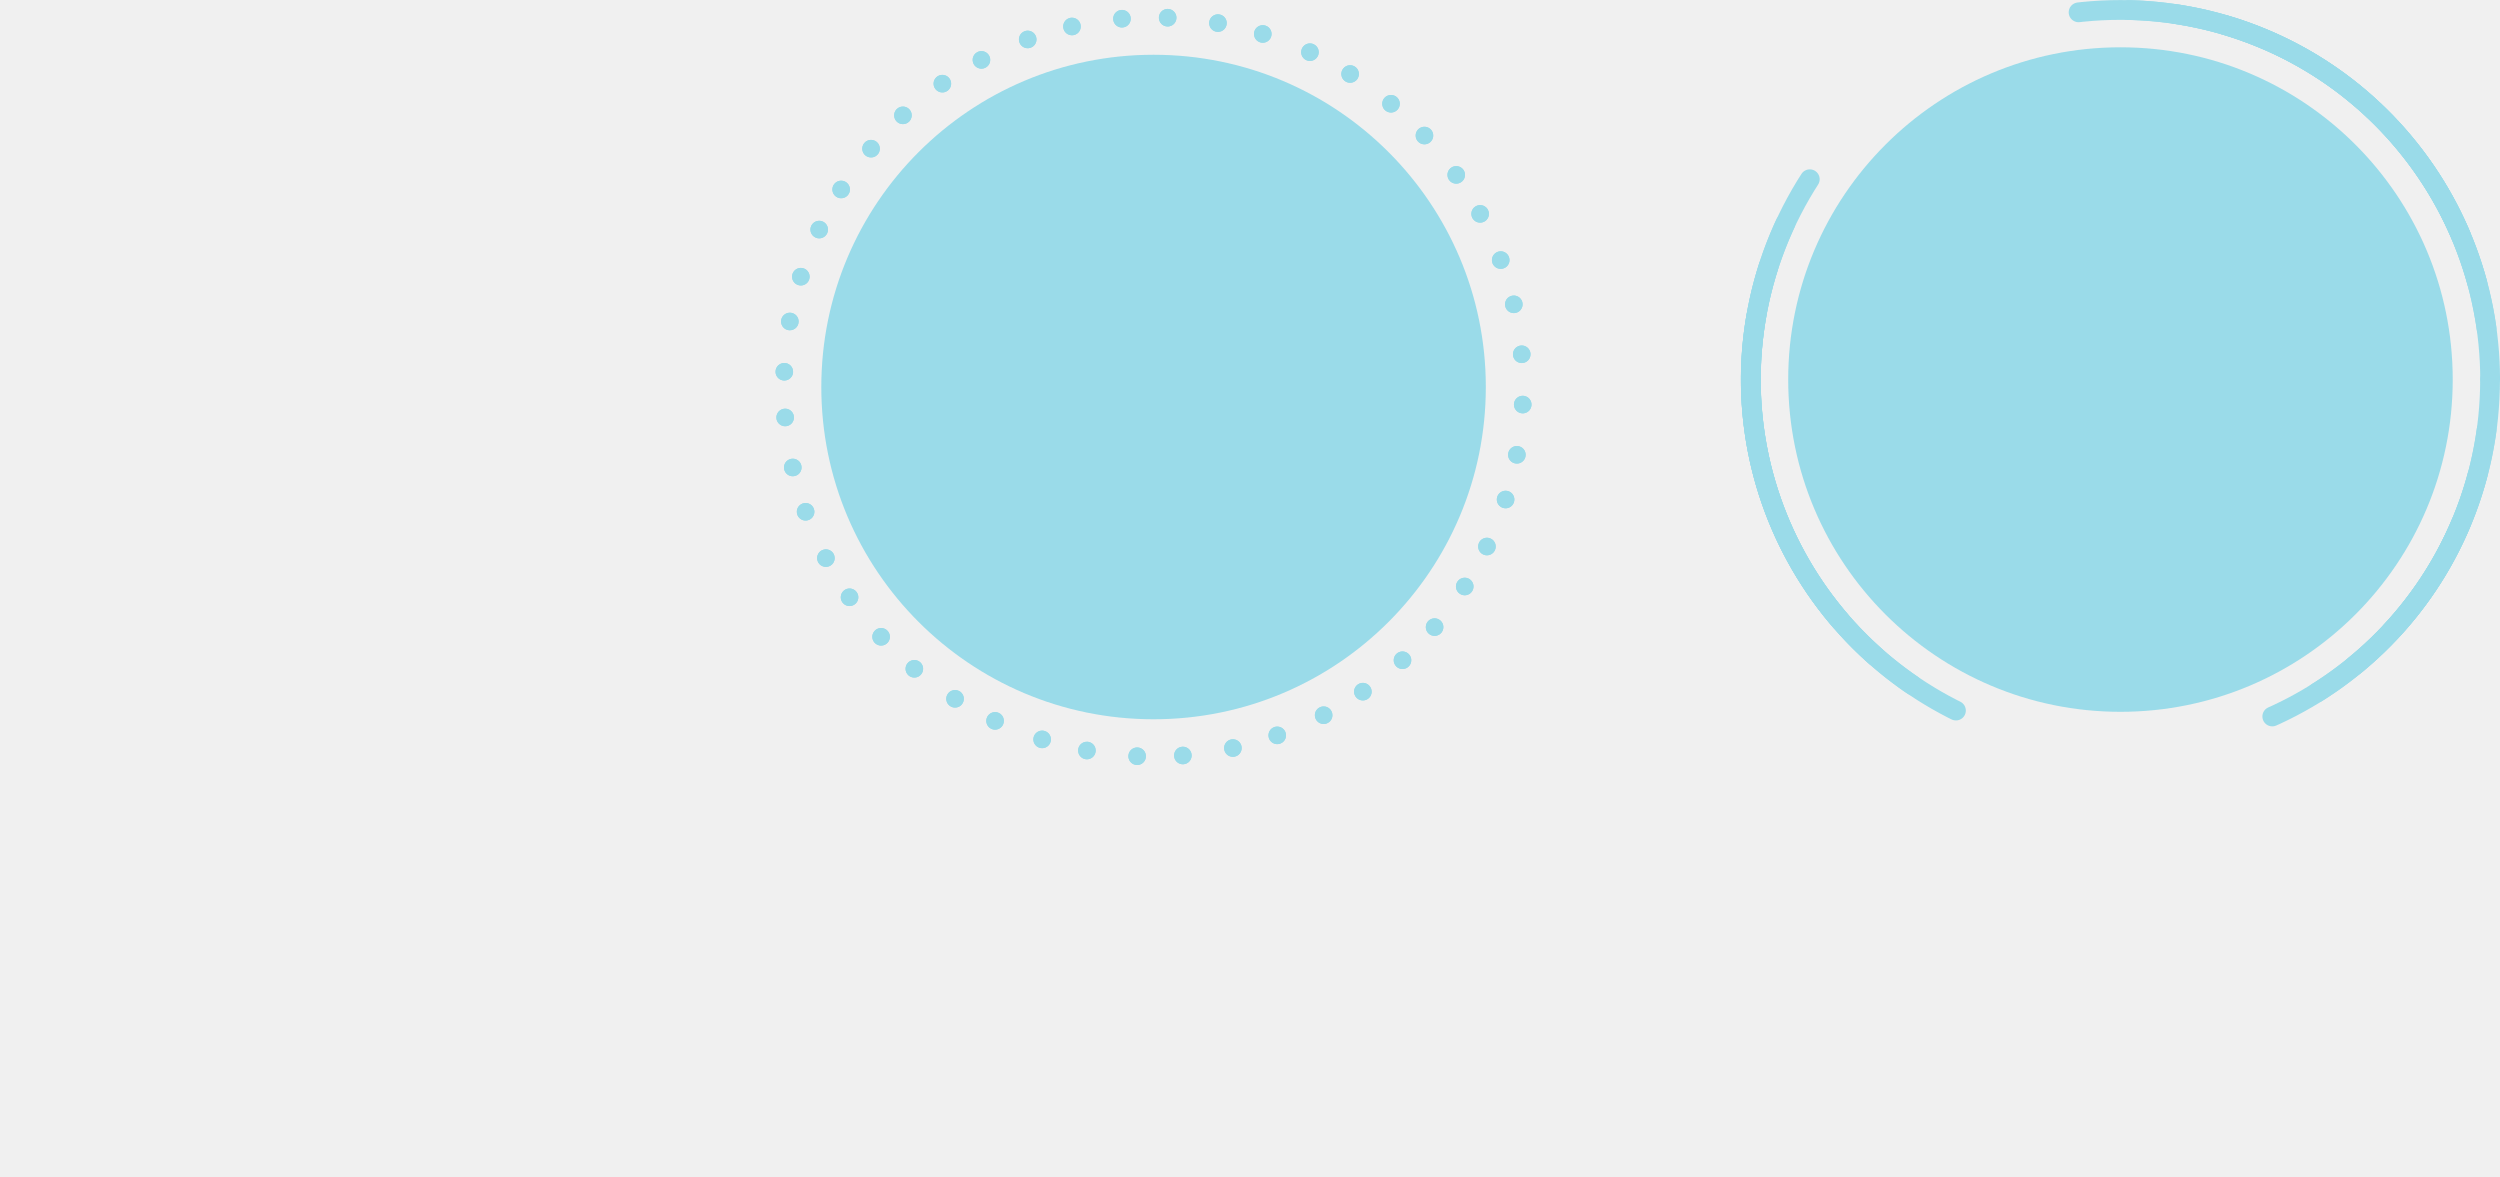
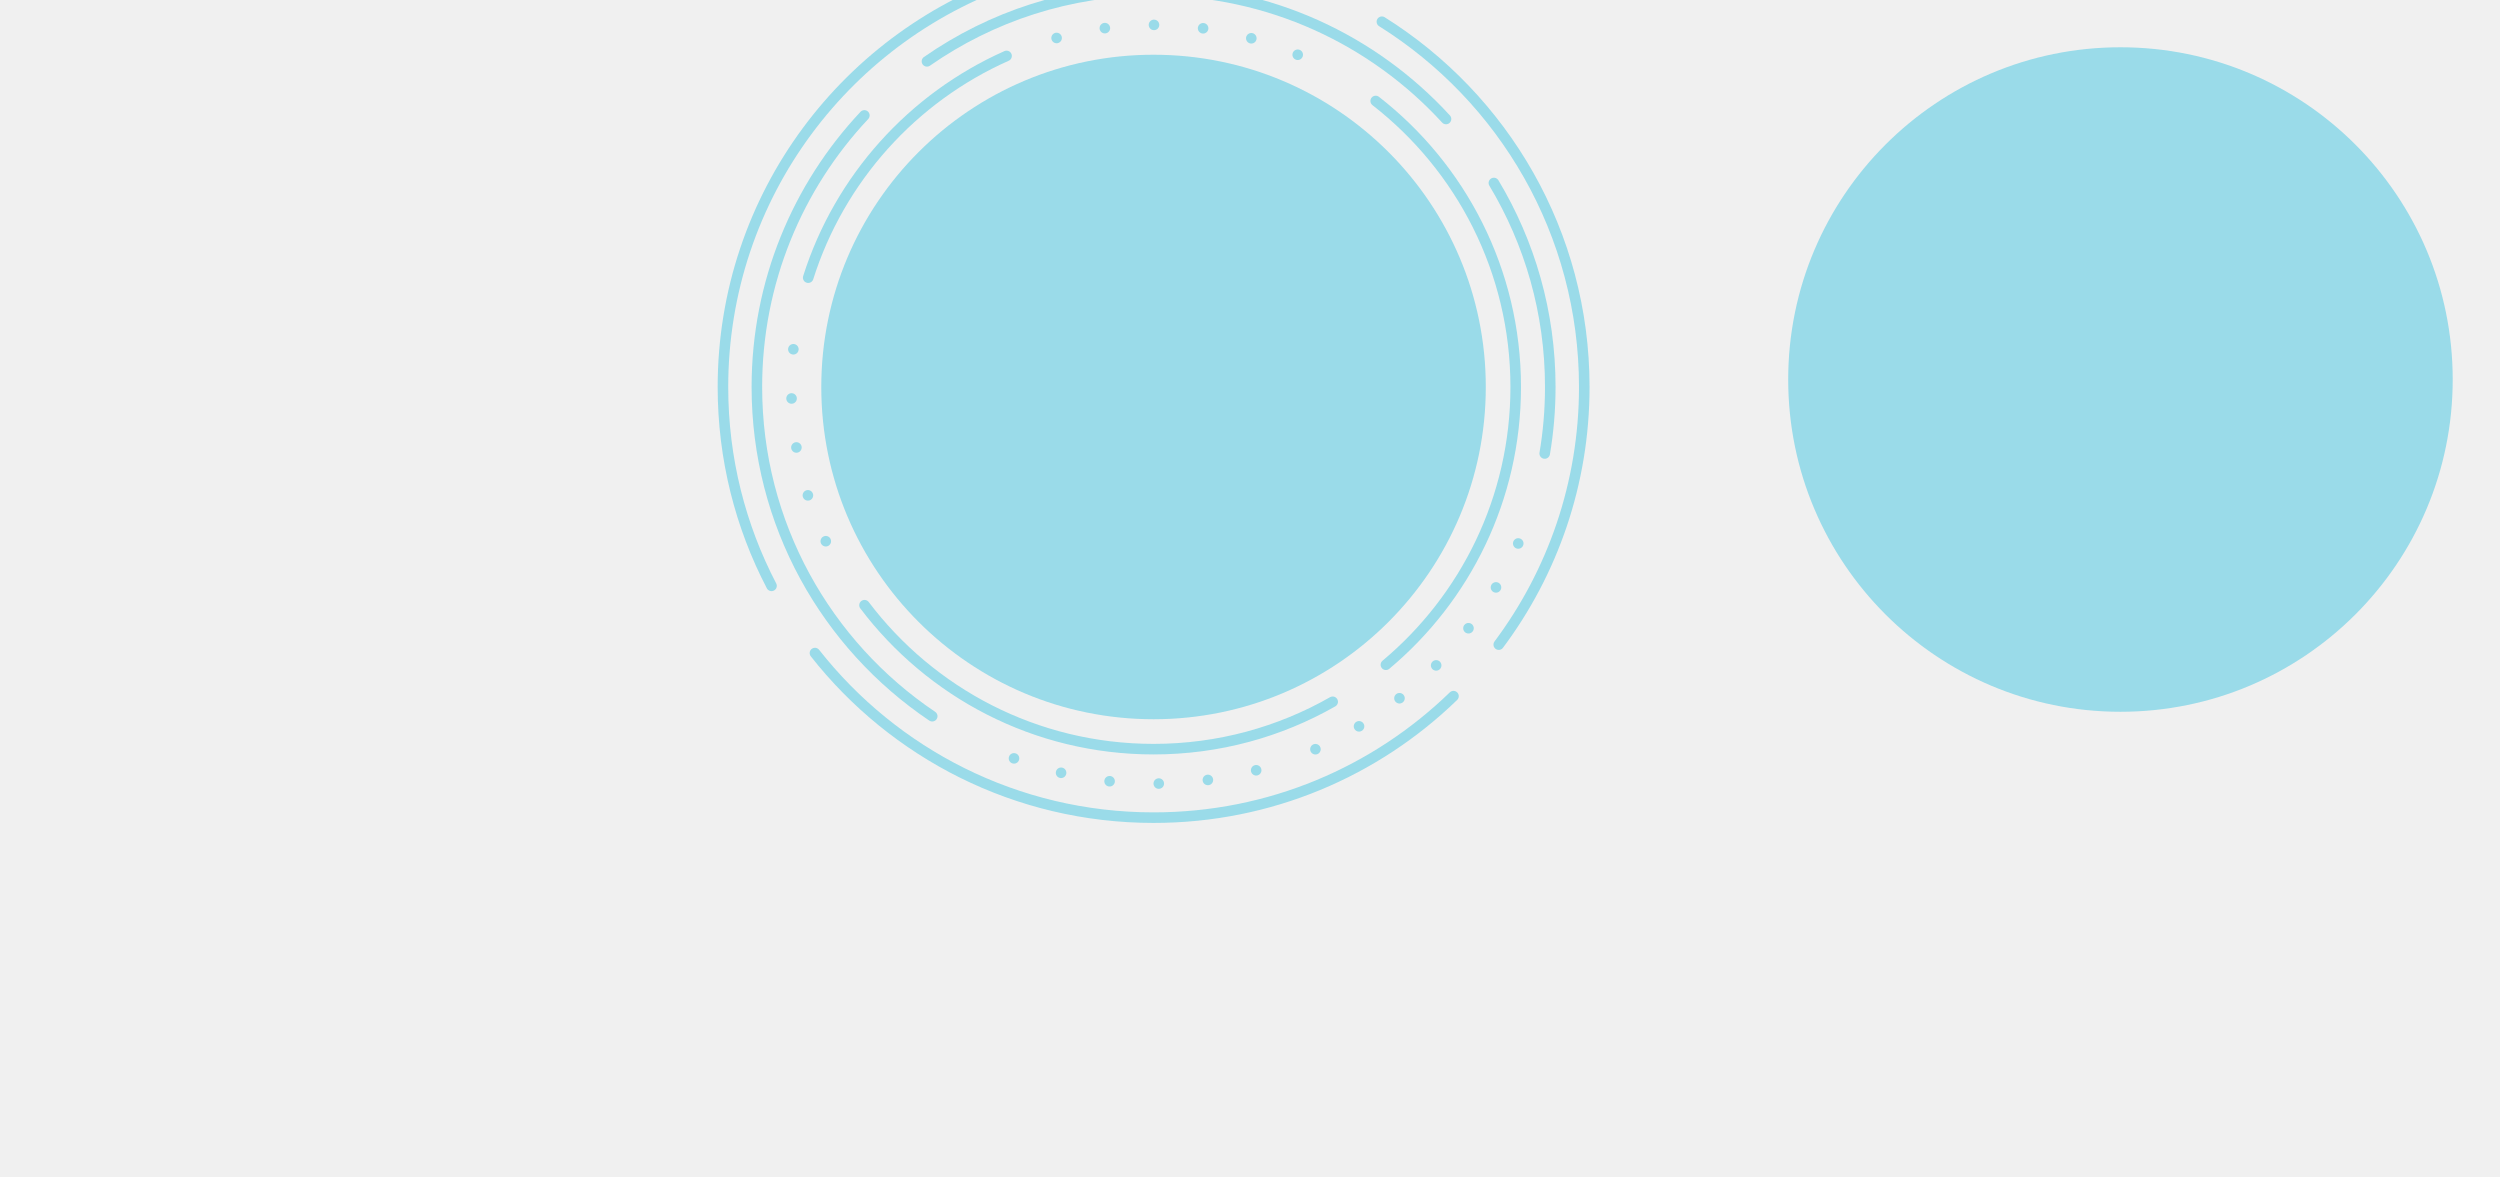
- <svg xmlns="http://www.w3.org/2000/svg" xmlns:ns1="http://www.openswatchbook.org/uri/2009/osb" id="svg8" version="1.1" viewBox="0 0 125.287 58.964" height="58.964mm" width="125.287mm">
-   <defs id="defs2">
-     <linearGradient ns1:paint="solid" id="linearGradient6197">
-       <stop id="stop6195" offset="0" style="stop-color:#000000;stop-opacity:1;" />
+ <svg xmlns="http://www.w3.org/2000/svg" version="1.1" id="svg8" x="0px" y="0px" viewBox="-217 223.86 355.15 167.14" style="enable-background:new -217 223.86 355.15 167.14;" xml:space="preserve">
+   <style type="text/css">
+ 	.st0{fill:url(#path4569_1_);}
+ 	.st1{fill:#9ADBE9;}
+ 	.st2{fill:#FFFFFF;filter:url(#Adobe_OpacityMaskFilter);}
+ 	.st3{mask:url(#mask5363);fill:#9ADBE9;}
+ 	.st4{fill:#FFFFFF;filter:url(#Adobe_OpacityMaskFilter_1_);}
+ 	.st5{mask:url(#mask5359);fill:#7DD1E3;}
+ 	.st6{fill:#FFFFFF;filter:url(#Adobe_OpacityMaskFilter_2_);}
+ 	.st7{mask:url(#mask5355);fill:#62C7DD;}
+ 	.st8{fill:#FFFFFF;filter:url(#Adobe_OpacityMaskFilter_3_);}
+ 	.st9{mask:url(#mask5351);fill:#43BCD6;}
+ 	.st10{fill:#FFFFFF;filter:url(#Adobe_OpacityMaskFilter_4_);}
+ 	.st11{mask:url(#mask5347);fill:#2AA6C1;}
+ 	.st12{fill:#FFFFFF;filter:url(#Adobe_OpacityMaskFilter_5_);}
+ 	.st13{mask:url(#mask5343);fill:#208094;}
+ 	.st14{fill:#FFFFFF;filter:url(#Adobe_OpacityMaskFilter_6_);}
+ 	.st15{mask:url(#mask5339);fill:#196272;}
+ 	.st16{fill:#FFFFFF;filter:url(#Adobe_OpacityMaskFilter_7_);}
+ 	.st17{mask:url(#mask5335);fill:#124954;}
+ 	.st18{fill:#FFFFFF;filter:url(#Adobe_OpacityMaskFilter_8_);}
+ 	.st19{mask:url(#mask5331);fill:#0F3A44;}
+ 	.st20{fill:none;stroke:#9ADBE9;stroke-width:1.5;stroke-linecap:round;stroke-miterlimit:10;}
+ 	.st21{fill:none;stroke:#9ADBE9;stroke-width:1.5;stroke-linecap:round;stroke-miterlimit:10;stroke-dasharray:0,7;}
+ </style>
+   <g id="layer1" transform="translate(-84.23832,-83.41473)">
+     <linearGradient id="path4569_1_" gradientUnits="userSpaceOnUse" x1="-373.875" y1="619.289" x2="-373.875" y2="619.289" gradientTransform="matrix(2.7513 0 0 -2.7513 1059.743 2066.084)">
+       <stop offset="0" style="stop-color:#9ADBE9" />
+       <stop offset="1" style="stop-color:#000000" />
    </linearGradient>
-     <linearGradient gradientTransform="translate(-89.70904,29.09228)" ns1:paint="solid" id="linearGradient6191">
-       <stop id="stop6189" offset="0" style="stop-color:#9adbe9;stop-opacity:1;" />
-     </linearGradient>
-     <linearGradient gradientTransform="matrix(0.9705882,0,0,0.9705882,99.95707,1.304026)" ns1:paint="solid" id="linearGradient6185">
-       <stop id="stop6183" offset="0" style="stop-color:#9adbe9;stop-opacity:1;" />
-     </linearGradient>
-     <linearGradient ns1:paint="solid" id="linearGradient6131">
-       <stop id="stop6129" offset="0" style="stop-color:#000000;stop-opacity:1;" />
-     </linearGradient>
-     <linearGradient ns1:paint="solid" id="linearGradient4914">
-       <stop id="stop4912" offset="0" style="stop-color:#000000;stop-opacity:1;" />
-     </linearGradient>
-     <linearGradient ns1:paint="solid" id="linearGradient4812">
-       <stop id="stop4810" offset="0" style="stop-color:#000000;stop-opacity:1;" />
-     </linearGradient>
-     <linearGradient ns1:paint="solid" id="linearGradient4571">
-       <stop id="stop4569" offset="0" style="stop-color:#000000;stop-opacity:1;" />
-     </linearGradient>
-     <linearGradient ns1:paint="solid" id="linearGradient4556">
-       <stop id="stop4554" offset="0" style="stop-color:#000000;stop-opacity:1;" />
-     </linearGradient>
-     <linearGradient ns1:paint="solid" id="linearGradient4543">
-       <stop id="stop4541" offset="0" style="stop-color:#000000;stop-opacity:1;" />
-     </linearGradient>
-     <linearGradient ns1:paint="solid" id="linearGradient4535">
-       <stop id="stop4533" offset="0" style="stop-color:#000000;stop-opacity:1;" />
-     </linearGradient>
-     <linearGradient ns1:paint="solid" id="linearGradient5069">
-       <stop id="stop5067" offset="0" style="stop-color:#000000;stop-opacity:1;" />
-     </linearGradient>
-     <linearGradient ns1:paint="solid" id="linearGradient5043">
-       <stop id="stop5041" offset="0" style="stop-color:#000000;stop-opacity:1;" />
-     </linearGradient>
-     <linearGradient id="linearGradient4640" ns1:paint="solid">
-       <stop style="stop-color:#000000;stop-opacity:1;" offset="0" id="stop4638" />
-     </linearGradient>
-     <linearGradient id="linearGradient4628" ns1:paint="solid">
-       <stop style="stop-color:#000000;stop-opacity:1;" offset="0" id="stop4626" />
-     </linearGradient>
-     <linearGradient id="linearGradient4568">
-       <stop style="stop-color:#000000;stop-opacity:1;" offset="0" id="stop4566" />
-     </linearGradient>
-     <linearGradient id="linearGradient4560" ns1:paint="solid">
-       <stop style="stop-color:#000000;stop-opacity:1;" offset="0" id="stop4558" />
-     </linearGradient>
-     <linearGradient id="linearGradient4552" ns1:paint="solid">
-       <stop style="stop-color:#000000;stop-opacity:1;" offset="0" id="stop4550" />
-     </linearGradient>
-     <linearGradient gradientTransform="matrix(0,0,0,1.3664462e-8,139.235,149.2207)" id="linearGradient4542" ns1:paint="solid">
-       <stop style="stop-color:#6d6d6d;stop-opacity:1;" offset="0" id="stop4540" />
-     </linearGradient>
-     <linearGradient gradientTransform="matrix(3.862975,0,-0.2750684,3.853169,-187.6129,-324.8027)" id="linearGradient4534" ns1:paint="solid">
-       <stop style="stop-color:#f0fefe;stop-opacity:1;" offset="0" id="stop4532" />
-     </linearGradient>
-     <linearGradient id="820000-5" ns1:paint="solid">
-       <stop style="stop-color:#820000;stop-opacity:1;" offset="0" id="stop4522" />
-     </linearGradient>
-     <linearGradient gradientTransform="matrix(0.2066567,0,0,0.2645833,107.7826,104.018)" id="cc0000-7" ns1:paint="solid">
-       <stop style="stop-color:#cc0000;stop-opacity:1;" offset="0" id="stop4514" />
-     </linearGradient>
-     <linearGradient id="a30000-6" ns1:paint="solid">
-       <stop style="stop-color:#a30000;stop-opacity:1;" offset="0" id="stop4506" />
-     </linearGradient>
-     <mask id="mask4833" maskUnits="userSpaceOnUse">
-       <path style="fill:#fdfdfd;fill-opacity:1;fill-rule:evenodd;stroke:none;stroke-width:0.939;stroke-linecap:round;stroke-linejoin:miter;stroke-miterlimit:4;stroke-dasharray:none;stroke-dashoffset:1.558;stroke-opacity:1;paint-order:normal" d="m 114.661,86.2 c 17.486,0 34.973,0 52.459,0 0,6.037 0,12.073 0,18.11 -17.486,0 -34.973,0 -52.459,0 0,-6.037 0,-12.073 0,-18.11 z" id="path4835" />
-     </mask>
-     <mask id="mask5331" maskUnits="userSpaceOnUse">
-       <circle r="16.651" cy="89.527" cx="70.487" id="circle5333" style="fill:#ffffff;fill-opacity:1;fill-rule:evenodd;stroke:none;stroke-width:0.791;stroke-linecap:round;stroke-linejoin:miter;stroke-miterlimit:4;stroke-dasharray:none;stroke-dashoffset:1.558;stroke-opacity:1;paint-order:normal" />
-     </mask>
-     <mask id="mask5335" maskUnits="userSpaceOnUse">
-       <circle r="16.651" cy="89.527" cx="70.487" id="circle5337" style="fill:#ffffff;fill-opacity:1;fill-rule:evenodd;stroke:none;stroke-width:0.791;stroke-linecap:round;stroke-linejoin:miter;stroke-miterlimit:4;stroke-dasharray:none;stroke-dashoffset:1.558;stroke-opacity:1;paint-order:normal" />
-     </mask>
-     <mask id="mask5339" maskUnits="userSpaceOnUse">
-       <circle r="16.651" cy="89.527" cx="70.487" id="circle5341" style="fill:#ffffff;fill-opacity:1;fill-rule:evenodd;stroke:none;stroke-width:0.791;stroke-linecap:round;stroke-linejoin:miter;stroke-miterlimit:4;stroke-dasharray:none;stroke-dashoffset:1.558;stroke-opacity:1;paint-order:normal" />
-     </mask>
-     <mask id="mask5343" maskUnits="userSpaceOnUse">
-       <circle r="16.651" cy="89.527" cx="70.487" id="circle5345" style="fill:#ffffff;fill-opacity:1;fill-rule:evenodd;stroke:none;stroke-width:0.791;stroke-linecap:round;stroke-linejoin:miter;stroke-miterlimit:4;stroke-dasharray:none;stroke-dashoffset:1.558;stroke-opacity:1;paint-order:normal" />
-     </mask>
-     <mask id="mask5347" maskUnits="userSpaceOnUse">
-       <circle r="16.651" cy="89.527" cx="70.487" id="circle5349" style="fill:#ffffff;fill-opacity:1;fill-rule:evenodd;stroke:none;stroke-width:0.791;stroke-linecap:round;stroke-linejoin:miter;stroke-miterlimit:4;stroke-dasharray:none;stroke-dashoffset:1.558;stroke-opacity:1;paint-order:normal" />
-     </mask>
-     <mask id="mask5351" maskUnits="userSpaceOnUse">
-       <circle r="16.651" cy="89.527" cx="70.487" id="circle5353" style="fill:#ffffff;fill-opacity:1;fill-rule:evenodd;stroke:none;stroke-width:0.791;stroke-linecap:round;stroke-linejoin:miter;stroke-miterlimit:4;stroke-dasharray:none;stroke-dashoffset:1.558;stroke-opacity:1;paint-order:normal" />
-     </mask>
-     <mask id="mask5355" maskUnits="userSpaceOnUse">
-       <circle r="16.651" cy="89.527" cx="70.487" id="circle5357" style="fill:#ffffff;fill-opacity:1;fill-rule:evenodd;stroke:none;stroke-width:0.791;stroke-linecap:round;stroke-linejoin:miter;stroke-miterlimit:4;stroke-dasharray:none;stroke-dashoffset:1.558;stroke-opacity:1;paint-order:normal" />
-     </mask>
-     <mask id="mask5359" maskUnits="userSpaceOnUse">
-       <circle r="16.651" cy="89.527" cx="70.487" id="circle5361" style="fill:#ffffff;fill-opacity:1;fill-rule:evenodd;stroke:none;stroke-width:0.791;stroke-linecap:round;stroke-linejoin:miter;stroke-miterlimit:4;stroke-dasharray:none;stroke-dashoffset:1.558;stroke-opacity:1;paint-order:normal" />
-     </mask>
-     <mask id="mask5363" maskUnits="userSpaceOnUse">
-       <circle r="16.651" cy="89.527" cx="70.487" id="circle5365" style="fill:#ffffff;fill-opacity:1;fill-rule:evenodd;stroke:none;stroke-width:0.791;stroke-linecap:round;stroke-linejoin:miter;stroke-miterlimit:4;stroke-dasharray:none;stroke-dashoffset:1.558;stroke-opacity:1;paint-order:normal" />
-     </mask>
-   </defs>
-   <g transform="translate(-84.23832,-83.41473)" id="layer1">
-     <circle r="0" cy="102.81" cx="142.049" id="path4569" style="fill:url(#linearGradient6185);fill-opacity:1;fill-rule:evenodd;stroke:none;stroke-width:0.791;stroke-linecap:round;stroke-linejoin:miter;stroke-miterlimit:4;stroke-dasharray:none;stroke-dashoffset:1.558;stroke-opacity:1;paint-order:normal" />
-     <circle style="fill:url(#linearGradient6191);fill-opacity:1;fill-rule:evenodd;stroke:none;stroke-width:0.791;stroke-linecap:round;stroke-linejoin:miter;stroke-miterlimit:4;stroke-dasharray:none;stroke-dashoffset:1.558;stroke-opacity:1;paint-order:normal" id="circle4617" cx="190.505" cy="102.436" r="16.651" />
-     <g transform="translate(48.45597,-0.3741689)" id="g4645" style="stroke:#9adbe9;stroke-width:0.991;stroke-miterlimit:4;stroke-dasharray:23.774, 23.774;stroke-dashoffset:9.906;stroke-opacity:1">
-       <g id="g4637" style="stroke:#9adbe9;stroke-width:0.991;stroke-miterlimit:4;stroke-dasharray:23.774, 23.774;stroke-dashoffset:9.906;stroke-opacity:1">
-         <path style="fill:none;fill-opacity:1;fill-rule:evenodd;stroke:#9adbe9;stroke-width:0.991;stroke-linecap:round;stroke-linejoin:miter;stroke-miterlimit:4;stroke-dasharray:23.774, 23.774;stroke-dashoffset:9.906;stroke-opacity:1;paint-order:normal" d="m 160.571,102.81 a 18.522,18.522 0 0 1 -18.522,18.522 18.522,18.522 0 0 1 -18.522,-18.522 18.522,18.522 0 0 1 18.522,-18.522 18.522,18.522 0 0 1 18.522,18.522 z" id="path4633" />
-         <path transform="rotate(15)" style="fill:none;fill-opacity:1;fill-rule:evenodd;stroke:#9adbe9;stroke-width:0.991;stroke-linecap:round;stroke-linejoin:miter;stroke-miterlimit:4;stroke-dasharray:23.774, 23.774;stroke-dashoffset:9.906;stroke-opacity:1;paint-order:normal" d="M 182.339,62.542 A 18.522,18.522 0 0 1 163.818,81.064 18.522,18.522 0 0 1 145.296,62.542 18.522,18.522 0 0 1 163.818,44.02 18.522,18.522 0 0 1 182.339,62.542 Z" id="path4635" />
+     <circle id="path4569" class="st0" cx="31.11" cy="362.25" r="0" />
+     <circle id="circle4617" class="st1" cx="168.47" cy="361.19" r="47.2" />
+     <circle id="circle5160" class="st1" cx="31.11" cy="362.25" r="47.2" />
+     <g id="g5419">
+       <defs>
+         <filter id="Adobe_OpacityMaskFilter" filterUnits="userSpaceOnUse" x="-132.76" y="310.54" width="94.4" height="94.4">
+           <feColorMatrix type="matrix" values="1 0 0 0 0  0 1 0 0 0  0 0 1 0 0  0 0 0 1 0" />
+         </filter>
+       </defs>
+       <mask maskUnits="userSpaceOnUse" x="-132.76" y="310.54" width="94.4" height="94.4" id="mask5363">
+         <circle id="circle5365" class="st2" cx="67.04" cy="561.05" r="47.2" />
+       </mask>
+       <circle id="circle5204" class="st3" cx="-85.56" cy="357.74" r="47.2" />
+       <defs>
+         <filter id="Adobe_OpacityMaskFilter_1_" filterUnits="userSpaceOnUse" x="-132.76" y="317.17" width="94.4" height="94.4">
+           <feColorMatrix type="matrix" values="1 0 0 0 0  0 1 0 0 0  0 0 1 0 0  0 0 0 1 0" />
+         </filter>
+       </defs>
+       <mask maskUnits="userSpaceOnUse" x="-132.76" y="317.17" width="94.4" height="94.4" id="mask5359">
+         <circle id="circle5361" class="st4" cx="67.04" cy="561.05" r="47.2" />
+       </mask>
+       <circle id="circle5225" class="st5" cx="-85.56" cy="364.37" r="47.2" />
+       <defs>
+         <filter id="Adobe_OpacityMaskFilter_2_" filterUnits="userSpaceOnUse" x="-132.76" y="324.6" width="94.4" height="94.4">
+           <feColorMatrix type="matrix" values="1 0 0 0 0  0 1 0 0 0  0 0 1 0 0  0 0 0 1 0" />
+         </filter>
+       </defs>
+       <mask maskUnits="userSpaceOnUse" x="-132.76" y="324.6" width="94.4" height="94.4" id="mask5355">
+         <circle id="circle5357" class="st6" cx="67.04" cy="561.05" r="47.2" />
+       </mask>
+       <circle id="circle5227" class="st7" cx="-85.56" cy="371.8" r="47.2" />
+       <defs>
+         <filter id="Adobe_OpacityMaskFilter_3_" filterUnits="userSpaceOnUse" x="-132.76" y="333.88" width="94.4" height="94.4">
+           <feColorMatrix type="matrix" values="1 0 0 0 0  0 1 0 0 0  0 0 1 0 0  0 0 0 1 0" />
+         </filter>
+       </defs>
+       <mask maskUnits="userSpaceOnUse" x="-132.76" y="333.88" width="94.4" height="94.4" id="mask5351">
+         <circle id="circle5353" class="st8" cx="67.04" cy="561.05" r="47.2" />
+       </mask>
+       <circle id="circle5229" class="st9" cx="-85.56" cy="381.08" r="47.2" />
+       <defs>
+         <filter id="Adobe_OpacityMaskFilter_4_" filterUnits="userSpaceOnUse" x="-132.76" y="342.1" width="94.4" height="94.4">
+           <feColorMatrix type="matrix" values="1 0 0 0 0  0 1 0 0 0  0 0 1 0 0  0 0 0 1 0" />
+         </filter>
+       </defs>
+       <mask maskUnits="userSpaceOnUse" x="-132.76" y="342.1" width="94.4" height="94.4" id="mask5347">
+         <circle id="circle5349" class="st10" cx="67.04" cy="561.05" r="47.2" />
+       </mask>
+       <circle id="circle5231" class="st11" cx="-85.56" cy="389.3" r="47.2" />
+       <defs>
+         <filter id="Adobe_OpacityMaskFilter_5_" filterUnits="userSpaceOnUse" x="-132.76" y="350.85" width="94.4" height="94.4">
+           <feColorMatrix type="matrix" values="1 0 0 0 0  0 1 0 0 0  0 0 1 0 0  0 0 0 1 0" />
+         </filter>
+       </defs>
+       <mask maskUnits="userSpaceOnUse" x="-132.76" y="350.85" width="94.4" height="94.4" id="mask5343">
+         <circle id="circle5345" class="st12" cx="67.04" cy="561.05" r="47.2" />
+       </mask>
+       <circle id="circle5233" class="st13" cx="-85.56" cy="398.05" r="47.2" />
+       <defs>
+         <filter id="Adobe_OpacityMaskFilter_6_" filterUnits="userSpaceOnUse" x="-132.76" y="361.45" width="94.4" height="94.4">
+           <feColorMatrix type="matrix" values="1 0 0 0 0  0 1 0 0 0  0 0 1 0 0  0 0 0 1 0" />
+         </filter>
+       </defs>
+       <mask maskUnits="userSpaceOnUse" x="-132.76" y="361.45" width="94.4" height="94.4" id="mask5339">
+         <circle id="circle5341" class="st14" cx="67.04" cy="561.05" r="47.2" />
+       </mask>
+       <circle id="circle5235" class="st15" cx="-85.56" cy="408.65" r="47.2" />
+       <defs>
+         <filter id="Adobe_OpacityMaskFilter_7_" filterUnits="userSpaceOnUse" x="-132.76" y="370.74" width="94.4" height="94.4">
+           <feColorMatrix type="matrix" values="1 0 0 0 0  0 1 0 0 0  0 0 1 0 0  0 0 0 1 0" />
+         </filter>
+       </defs>
+       <mask maskUnits="userSpaceOnUse" x="-132.76" y="370.74" width="94.4" height="94.4" id="mask5335">
+         <circle id="circle5337" class="st16" cx="67.04" cy="561.05" r="47.2" />
+       </mask>
+       <circle id="circle5237" class="st17" cx="-85.56" cy="417.93" r="47.2" />
+       <defs>
+         <filter id="Adobe_OpacityMaskFilter_8_" filterUnits="userSpaceOnUse" x="-132.76" y="380.02" width="94.4" height="94.4">
+           <feColorMatrix type="matrix" values="1 0 0 0 0  0 1 0 0 0  0 0 1 0 0  0 0 0 1 0" />
+         </filter>
+       </defs>
+       <mask maskUnits="userSpaceOnUse" x="-132.76" y="380.02" width="94.4" height="94.4" id="mask5331">
+         <circle id="circle5333" class="st18" cx="67.04" cy="561.05" r="47.2" />
+       </mask>
+       <circle id="circle5239" class="st19" cx="-85.56" cy="427.22" r="47.2" />
+     </g>
+     <g id="pattern_1">
+       <g>
+         <path class="st20" d="M-23.16,390.5c-4.41-8.45-6.9-18.06-6.9-28.25c0-27.22,17.77-50.29,42.35-58.23" />
+         <path class="st20" d="M73.72,406.17c-11.02,10.69-26.04,17.26-42.6,17.26c-19.52,0-36.91-9.14-48.11-23.38" />
+         <path class="st20" d="M63.55,310.36c17.27,10.82,28.75,30.01,28.75,51.89c0,13.72-4.52,26.39-12.15,36.6" />
+         <path class="st21" d="M21.16,301.87c3.24-0.53,6.57-0.81,9.96-0.81c8.45,0,16.5,1.71,23.82,4.81" />
+         <path class="st21" d="M17.34,312.67c4.38-1.21,9-1.86,13.77-1.86c8.88,0,17.23,2.25,24.52,6.21" />
+         <path class="st20" d="M-17.95,346.72c4.46-14.09,14.82-25.56,28.18-31.5" />
+         <path class="st21" d="M-15.45,384.16c-3.13-6.65-4.89-14.08-4.89-21.91c0-2.74,0.21-5.43,0.63-8.05" />
+         <path class="st20" d="M56.56,406.97c-7.51,4.28-16.19,6.73-25.45,6.73c-16.77,0-31.67-8.03-41.06-20.45" />
+         <path class="st20" d="M62.67,321.62c12.1,9.41,19.89,24.11,19.89,40.63c0,15.85-7.17,30.02-18.44,39.46" />
+         <path class="st20" d="M-0.33,409.02c-15.03-10.12-24.91-27.29-24.91-46.77c0-14.92,5.8-28.49,15.27-38.58" />
+         <path class="st21" d="M45.69,416.7c-4.65,1.24-9.54,1.9-14.58,1.9c-8.37,0-16.31-1.82-23.45-5.1" />
+         <path class="st21" d="M82.92,384.48C77.32,397.51,66.95,408,54,413.76" />
+         <path class="st20" d="M79.46,333.27c5.09,8.47,8.01,18.38,8.01,28.98c0,3.22-0.27,6.38-0.79,9.45" />
+         <path class="st20" d="M-1.08,315.99c9.13-6.36,20.22-10.09,32.19-10.09c16.45,0,31.25,7.04,41.55,18.28" />
      </g>
-       <g id="g4643" transform="rotate(7.84641,142.0487,102.8098)" style="stroke:#9adbe9;stroke-width:0.991;stroke-miterlimit:4;stroke-dasharray:23.774, 23.774;stroke-dashoffset:9.906;stroke-opacity:1">
-         <path style="fill:none;fill-opacity:1;fill-rule:evenodd;stroke:#9adbe9;stroke-width:0.991;stroke-linecap:round;stroke-linejoin:miter;stroke-miterlimit:4;stroke-dasharray:23.774, 23.774;stroke-dashoffset:9.906;stroke-opacity:1;paint-order:normal" d="m 160.571,102.81 a 18.522,18.522 0 0 1 -18.522,18.522 18.522,18.522 0 0 1 -18.522,-18.522 18.522,18.522 0 0 1 18.522,-18.522 18.522,18.522 0 0 1 18.522,18.522 z" id="path4639" />
-         <path transform="rotate(15)" style="fill:none;fill-opacity:1;fill-rule:evenodd;stroke:#9adbe9;stroke-width:0.991;stroke-linecap:round;stroke-linejoin:miter;stroke-miterlimit:4;stroke-dasharray:23.774, 23.774;stroke-dashoffset:9.906;stroke-opacity:1;paint-order:normal" d="M 182.339,62.542 A 18.522,18.522 0 0 1 163.818,81.064 18.522,18.522 0 0 1 145.296,62.542 18.522,18.522 0 0 1 163.818,44.02 18.522,18.522 0 0 1 182.339,62.542 Z" id="path4641" />
-       </g>
-     </g>
-     <circle r="0" style="fill:url(#linearGradient6185);fill-opacity:1;fill-rule:evenodd;stroke:none;stroke-width:0.791;stroke-linecap:round;stroke-linejoin:miter;stroke-miterlimit:4;stroke-dasharray:none;stroke-dashoffset:1.558;stroke-opacity:1;paint-order:normal" id="circle4770" cx="237.828" cy="101.09" />
-     <g transform="translate(-2.2350089e-6)" id="g4591">
-       <g id="g4577">
-         <circle style="fill:none;fill-opacity:1;fill-rule:evenodd;stroke:#9adbe9;stroke-width:0.88;stroke-linecap:round;stroke-linejoin:miter;stroke-miterlimit:4;stroke-dasharray:0, 9.68;stroke-dashoffset:8.8;stroke-opacity:1;paint-order:normal" id="circle4571" cx="142.049" cy="102.81" r="18.522" />
-         <circle transform="rotate(15)" r="18.522" cy="62.542" cx="163.818" id="circle4573" style="fill:none;fill-opacity:1;fill-rule:evenodd;stroke:#9adbe9;stroke-width:0.88;stroke-linecap:round;stroke-linejoin:miter;stroke-miterlimit:4;stroke-dasharray:0, 9.68;stroke-dashoffset:8.8;stroke-opacity:1;paint-order:normal" />
-       </g>
-       <g id="g4583" transform="rotate(7.84641,142.0487,102.8098)">
-         <circle r="18.522" cy="102.81" cx="142.049" id="circle4579" style="fill:none;fill-opacity:1;fill-rule:evenodd;stroke:#9adbe9;stroke-width:0.88;stroke-linecap:round;stroke-linejoin:miter;stroke-miterlimit:4;stroke-dasharray:0, 9.68;stroke-dashoffset:8.8;stroke-opacity:1;paint-order:normal" />
-         <circle style="fill:none;fill-opacity:1;fill-rule:evenodd;stroke:#9adbe9;stroke-width:0.88;stroke-linecap:round;stroke-linejoin:miter;stroke-miterlimit:4;stroke-dasharray:0, 9.68;stroke-dashoffset:8.8;stroke-opacity:1;paint-order:normal" id="circle4581" cx="163.818" cy="62.542" r="18.522" transform="rotate(15)" />
-       </g>
-     </g>
-     <g style="stroke:#9adbe9;stroke-opacity:1" id="g4605">
-       <g style="stroke:#9adbe9;stroke-opacity:1" id="g4597">
-         <path id="circle4593" d="m 160.571,102.81 a 18.522,18.522 0 0 1 -18.522,18.522 18.522,18.522 0 0 1 -18.522,-18.522 18.522,18.522 0 0 1 18.522,-18.522 18.522,18.522 0 0 1 18.522,18.522 z" style="fill:none;fill-opacity:1;fill-rule:evenodd;stroke:#9adbe9;stroke-width:0.88;stroke-linecap:round;stroke-linejoin:miter;stroke-miterlimit:4;stroke-dasharray:0, 9.68;stroke-dashoffset:8.8;stroke-opacity:1;paint-order:normal" />
-         <path id="circle4595" d="M 182.339,62.542 A 18.522,18.522 0 0 1 163.818,81.064 18.522,18.522 0 0 1 145.296,62.542 18.522,18.522 0 0 1 163.818,44.02 18.522,18.522 0 0 1 182.339,62.542 Z" style="fill:none;fill-opacity:1;fill-rule:evenodd;stroke:#9adbe9;stroke-width:0.88;stroke-linecap:round;stroke-linejoin:miter;stroke-miterlimit:4;stroke-dasharray:0, 9.68;stroke-dashoffset:8.8;stroke-opacity:1;paint-order:normal" transform="rotate(15)" />
-       </g>
-       <g style="stroke:#9adbe9;stroke-opacity:1" transform="rotate(7.84641,142.0487,102.8098)" id="g4603">
-         <path id="circle4599" d="m 160.571,102.81 a 18.522,18.522 0 0 1 -18.522,18.522 18.522,18.522 0 0 1 -18.522,-18.522 18.522,18.522 0 0 1 18.522,-18.522 18.522,18.522 0 0 1 18.522,18.522 z" style="fill:none;fill-opacity:1;fill-rule:evenodd;stroke:#9adbe9;stroke-width:0.88;stroke-linecap:round;stroke-linejoin:miter;stroke-miterlimit:4;stroke-dasharray:0, 9.68;stroke-dashoffset:8.8;stroke-opacity:1;paint-order:normal" />
-         <path id="circle4601" d="M 182.339,62.542 A 18.522,18.522 0 0 1 163.818,81.064 18.522,18.522 0 0 1 145.296,62.542 18.522,18.522 0 0 1 163.818,44.02 18.522,18.522 0 0 1 182.339,62.542 Z" style="fill:none;fill-opacity:1;fill-rule:evenodd;stroke:#9adbe9;stroke-width:0.88;stroke-linecap:round;stroke-linejoin:miter;stroke-miterlimit:4;stroke-dasharray:0, 9.68;stroke-dashoffset:8.8;stroke-opacity:1;paint-order:normal" transform="rotate(15)" />
-       </g>
-     </g>
-     <circle r="16.651" cy="102.81" cx="142.049" id="circle5160" style="fill:url(#linearGradient6191);fill-opacity:1;fill-rule:evenodd;stroke:none;stroke-width:0.791;stroke-linecap:round;stroke-linejoin:miter;stroke-miterlimit:4;stroke-dasharray:none;stroke-dashoffset:1.558;stroke-opacity:1;paint-order:normal" />
-     <g id="g5419">
-       <circle r="16.651" cy="89.527" cx="70.487" id="circle5204" style="fill:#9adbe9;fill-opacity:1;fill-rule:evenodd;stroke:none;stroke-width:0.791;stroke-linecap:round;stroke-linejoin:miter;stroke-miterlimit:4;stroke-dasharray:none;stroke-dashoffset:1.558;stroke-opacity:1;paint-order:normal" mask="url(#mask5363)" transform="translate(30.40191,11.69304)" />
-       <circle style="fill:#7dd1e3;fill-opacity:1;fill-rule:evenodd;stroke:none;stroke-width:0.791;stroke-linecap:round;stroke-linejoin:miter;stroke-miterlimit:4;stroke-dasharray:none;stroke-dashoffset:1.558;stroke-opacity:1;paint-order:normal" id="circle5225" cx="70.487" cy="91.865" r="16.651" mask="url(#mask5359)" transform="translate(30.40191,11.69304)" />
-       <circle r="16.651" cy="94.484" cx="70.487" id="circle5227" style="fill:#62c7dd;fill-opacity:1;fill-rule:evenodd;stroke:none;stroke-width:0.791;stroke-linecap:round;stroke-linejoin:miter;stroke-miterlimit:4;stroke-dasharray:none;stroke-dashoffset:1.558;stroke-opacity:1;paint-order:normal" mask="url(#mask5355)" transform="translate(30.40191,11.69304)" />
-       <circle style="fill:#43bcd6;fill-opacity:1;fill-rule:evenodd;stroke:none;stroke-width:0.791;stroke-linecap:round;stroke-linejoin:miter;stroke-miterlimit:4;stroke-dasharray:none;stroke-dashoffset:1.558;stroke-opacity:1;paint-order:normal" id="circle5229" cx="70.487" cy="97.758" r="16.651" mask="url(#mask5351)" transform="translate(30.40191,11.69304)" />
-       <circle r="16.651" cy="100.658" cx="70.487" id="circle5231" style="fill:#2aa6c1;fill-opacity:1;fill-rule:evenodd;stroke:none;stroke-width:0.791;stroke-linecap:round;stroke-linejoin:miter;stroke-miterlimit:4;stroke-dasharray:none;stroke-dashoffset:1.558;stroke-opacity:1;paint-order:normal" mask="url(#mask5347)" transform="translate(30.40191,11.69304)" />
-       <circle style="fill:#208094;fill-opacity:1;fill-rule:evenodd;stroke:none;stroke-width:0.791;stroke-linecap:round;stroke-linejoin:miter;stroke-miterlimit:4;stroke-dasharray:none;stroke-dashoffset:1.558;stroke-opacity:1;paint-order:normal" id="circle5233" cx="70.487" cy="103.745" r="16.651" mask="url(#mask5343)" transform="translate(30.40191,11.69304)" />
-       <circle r="16.651" cy="107.487" cx="70.487" id="circle5235" style="fill:#196272;fill-opacity:1;fill-rule:evenodd;stroke:none;stroke-width:0.791;stroke-linecap:round;stroke-linejoin:miter;stroke-miterlimit:4;stroke-dasharray:none;stroke-dashoffset:1.558;stroke-opacity:1;paint-order:normal" mask="url(#mask5339)" transform="translate(30.40191,11.69304)" />
-       <circle style="fill:#124954;fill-opacity:1;fill-rule:evenodd;stroke:none;stroke-width:0.791;stroke-linecap:round;stroke-linejoin:miter;stroke-miterlimit:4;stroke-dasharray:none;stroke-dashoffset:1.558;stroke-opacity:1;paint-order:normal" id="circle5237" cx="70.487" cy="110.761" r="16.651" mask="url(#mask5335)" transform="translate(30.40191,11.69304)" />
-       <circle r="16.651" cy="114.035" cx="70.487" id="circle5239" style="fill:#0f3a44;fill-opacity:1;fill-rule:evenodd;stroke:none;stroke-width:0.791;stroke-linecap:round;stroke-linejoin:miter;stroke-miterlimit:4;stroke-dasharray:none;stroke-dashoffset:1.558;stroke-opacity:1;paint-order:normal" mask="url(#mask5331)" transform="translate(30.40191,11.69304)" />
    </g>
  </g>
</svg>
